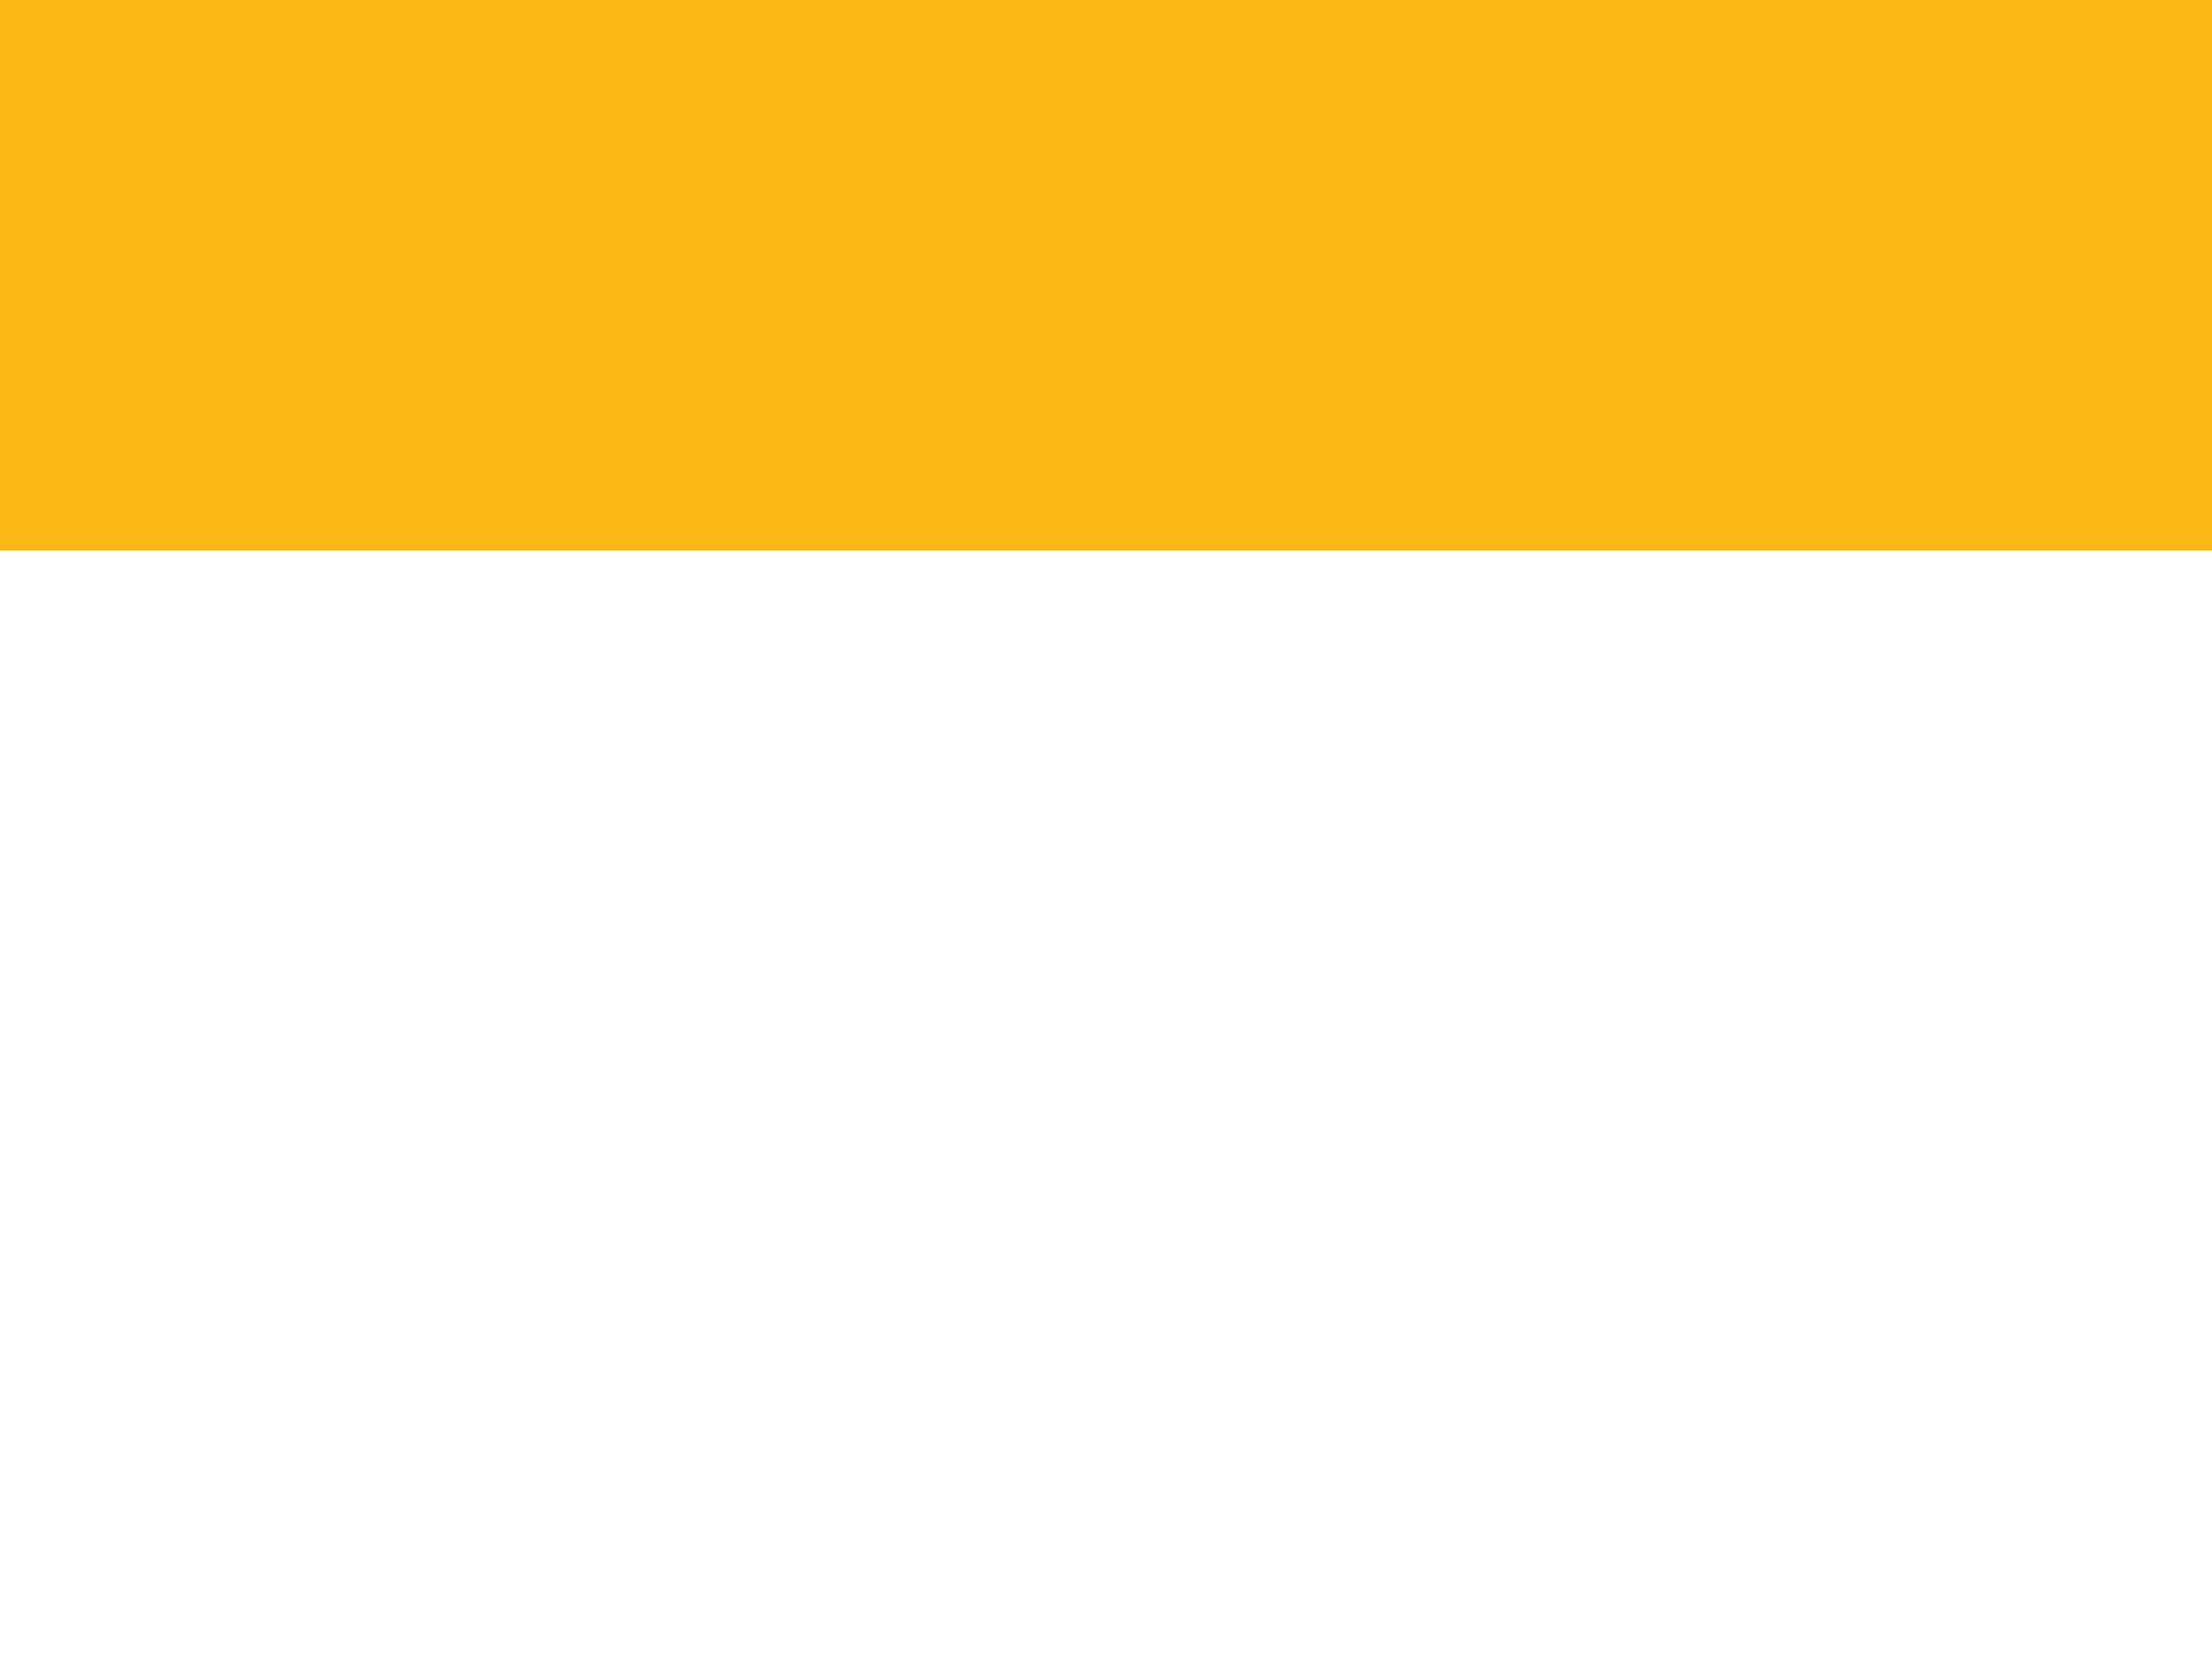
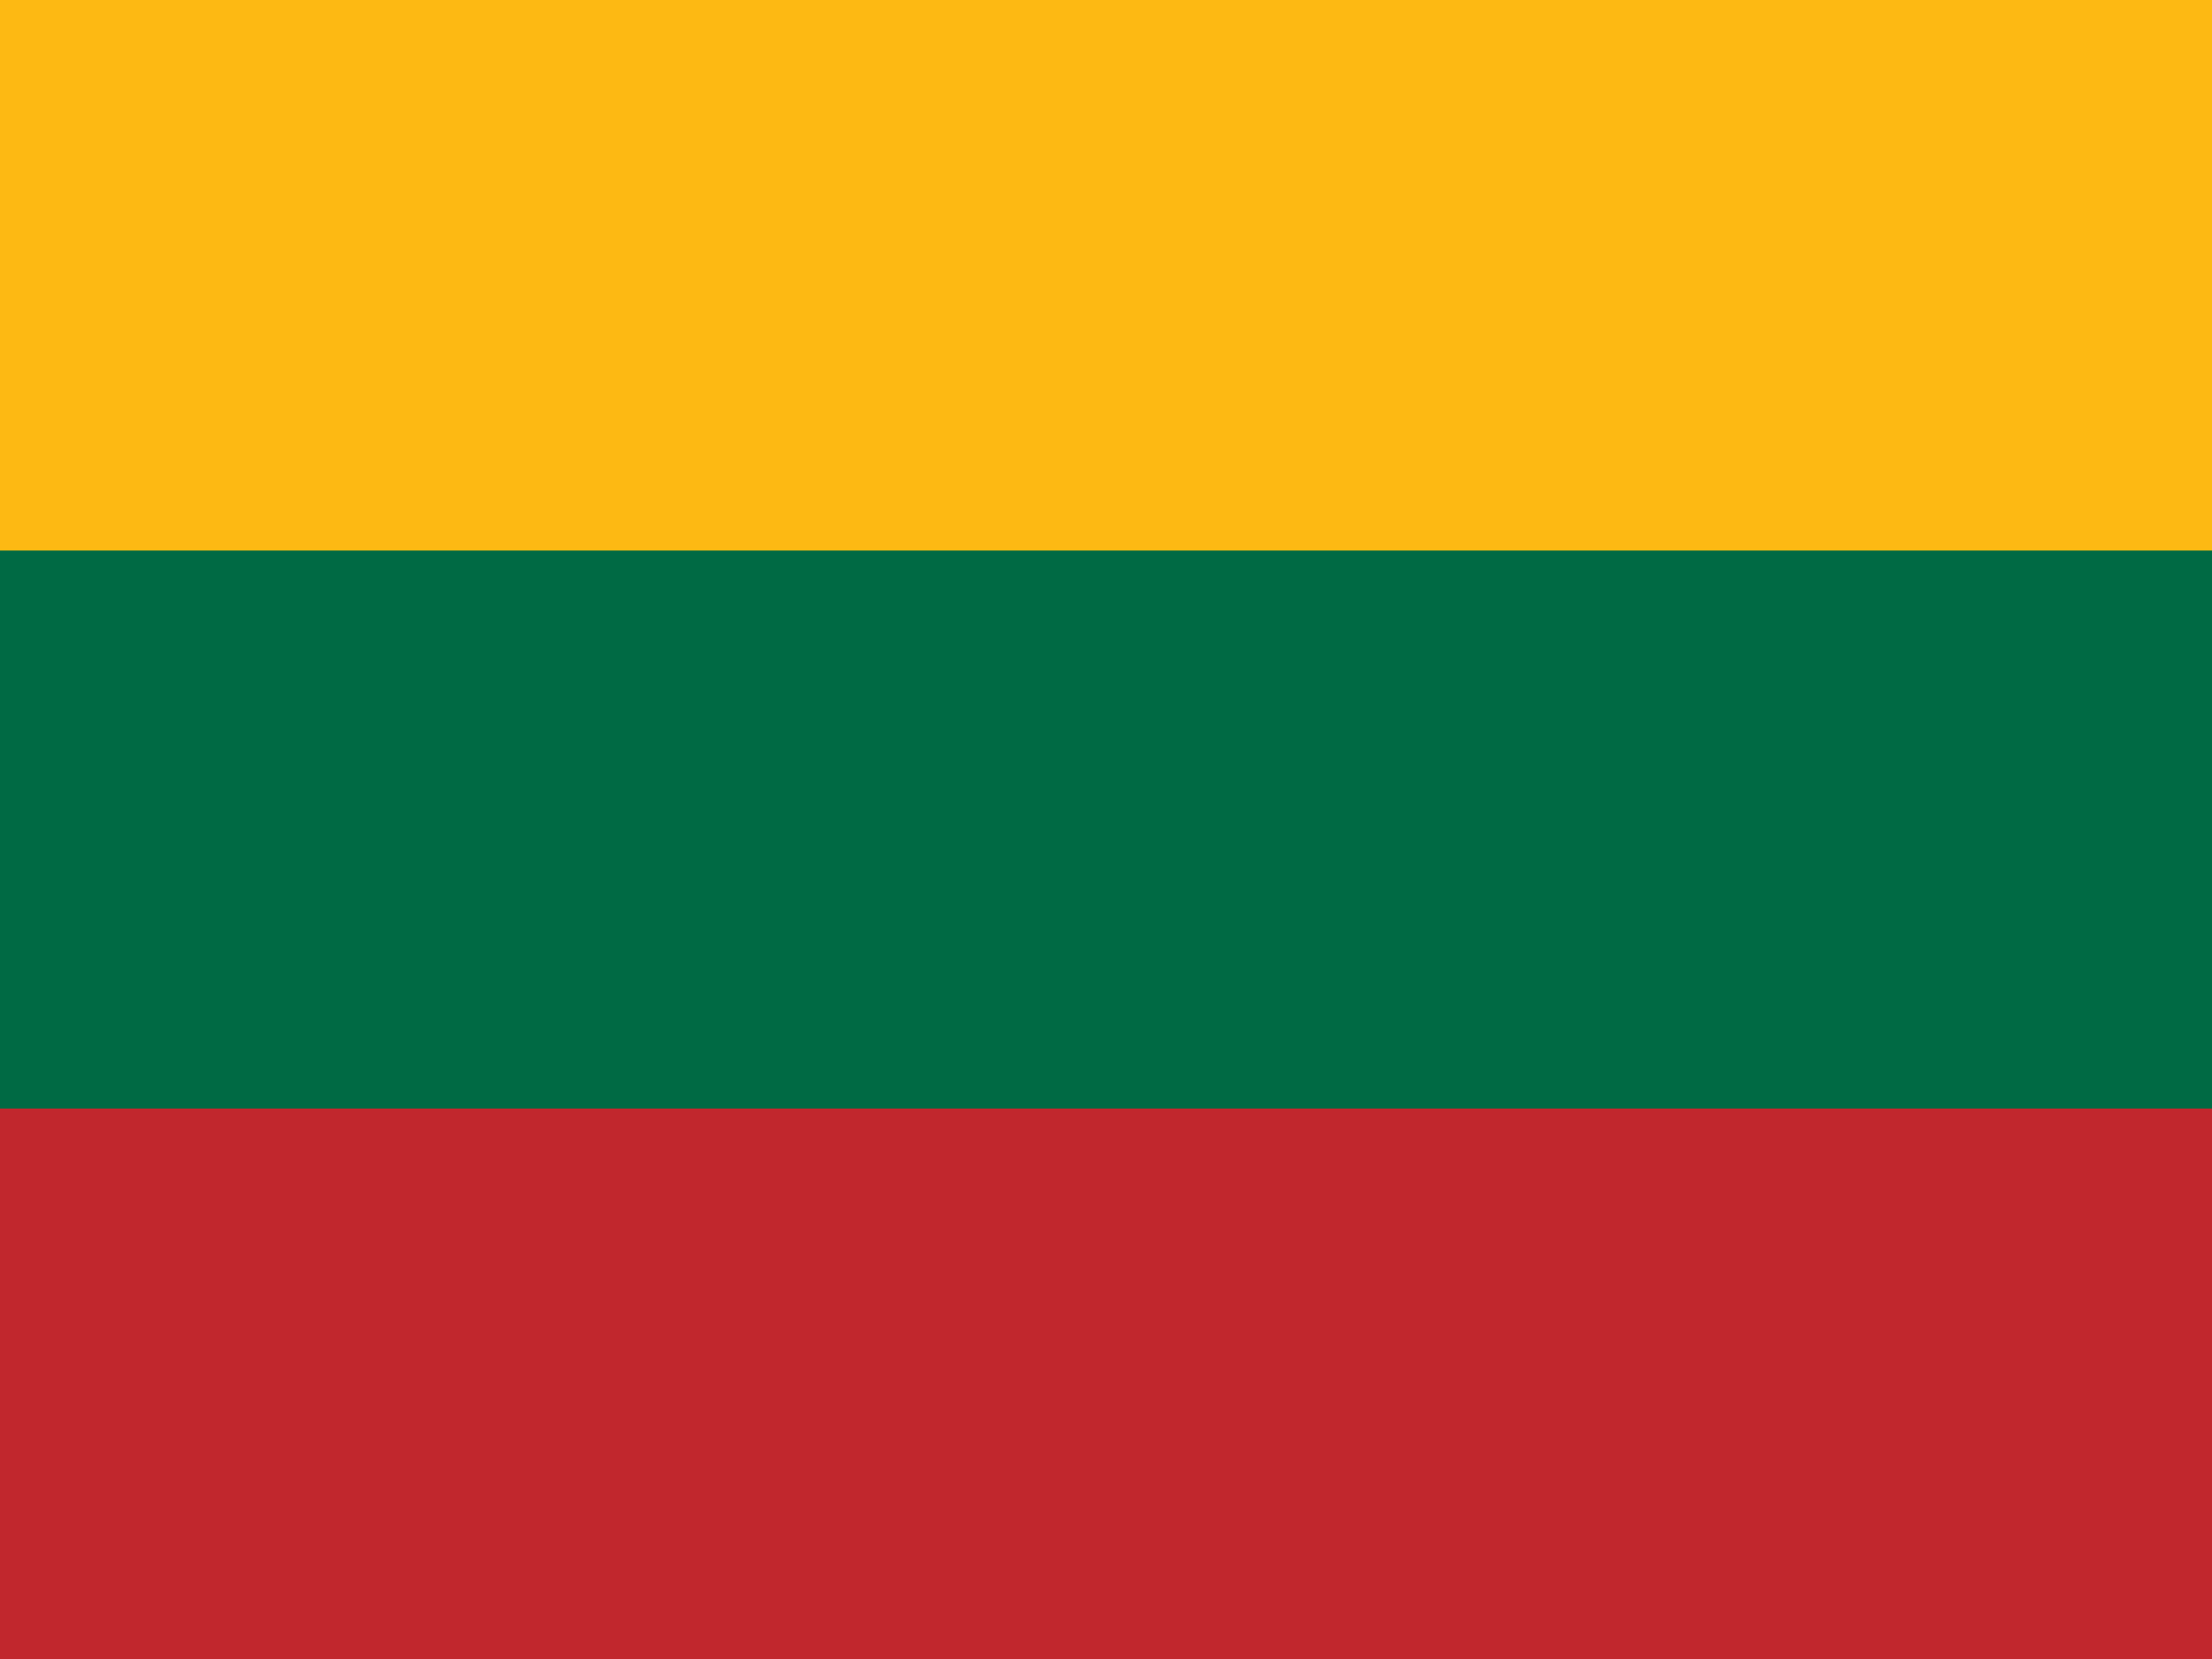
<svg xmlns="http://www.w3.org/2000/svg" viewBox="0 0 640 480">
  <g fill-rule="evenodd" stroke-width="1pt" transform="scale(.64143 .96773)">
-     <rect height="708.7" fill="#006a44" rx="0" ry="0" transform="scale(.93865 .69686)" />
-     <rect height="236.2" y="475.6" fill="#c1272d" rx="0" ry="0" transform="scale(.93865 .69686)" />
+     <rect width="1063" height="708.7" fill="#006a44" rx="0" ry="0" transform="scale(.93865 .69686)" />
+     <rect width="1063" height="236.2" y="475.6" fill="#c1272d" rx="0" ry="0" transform="scale(.93865 .69686)" />
    <path fill="#fdb913" d="M0 0h997.8v164.6H0z" />
  </g>
</svg>
